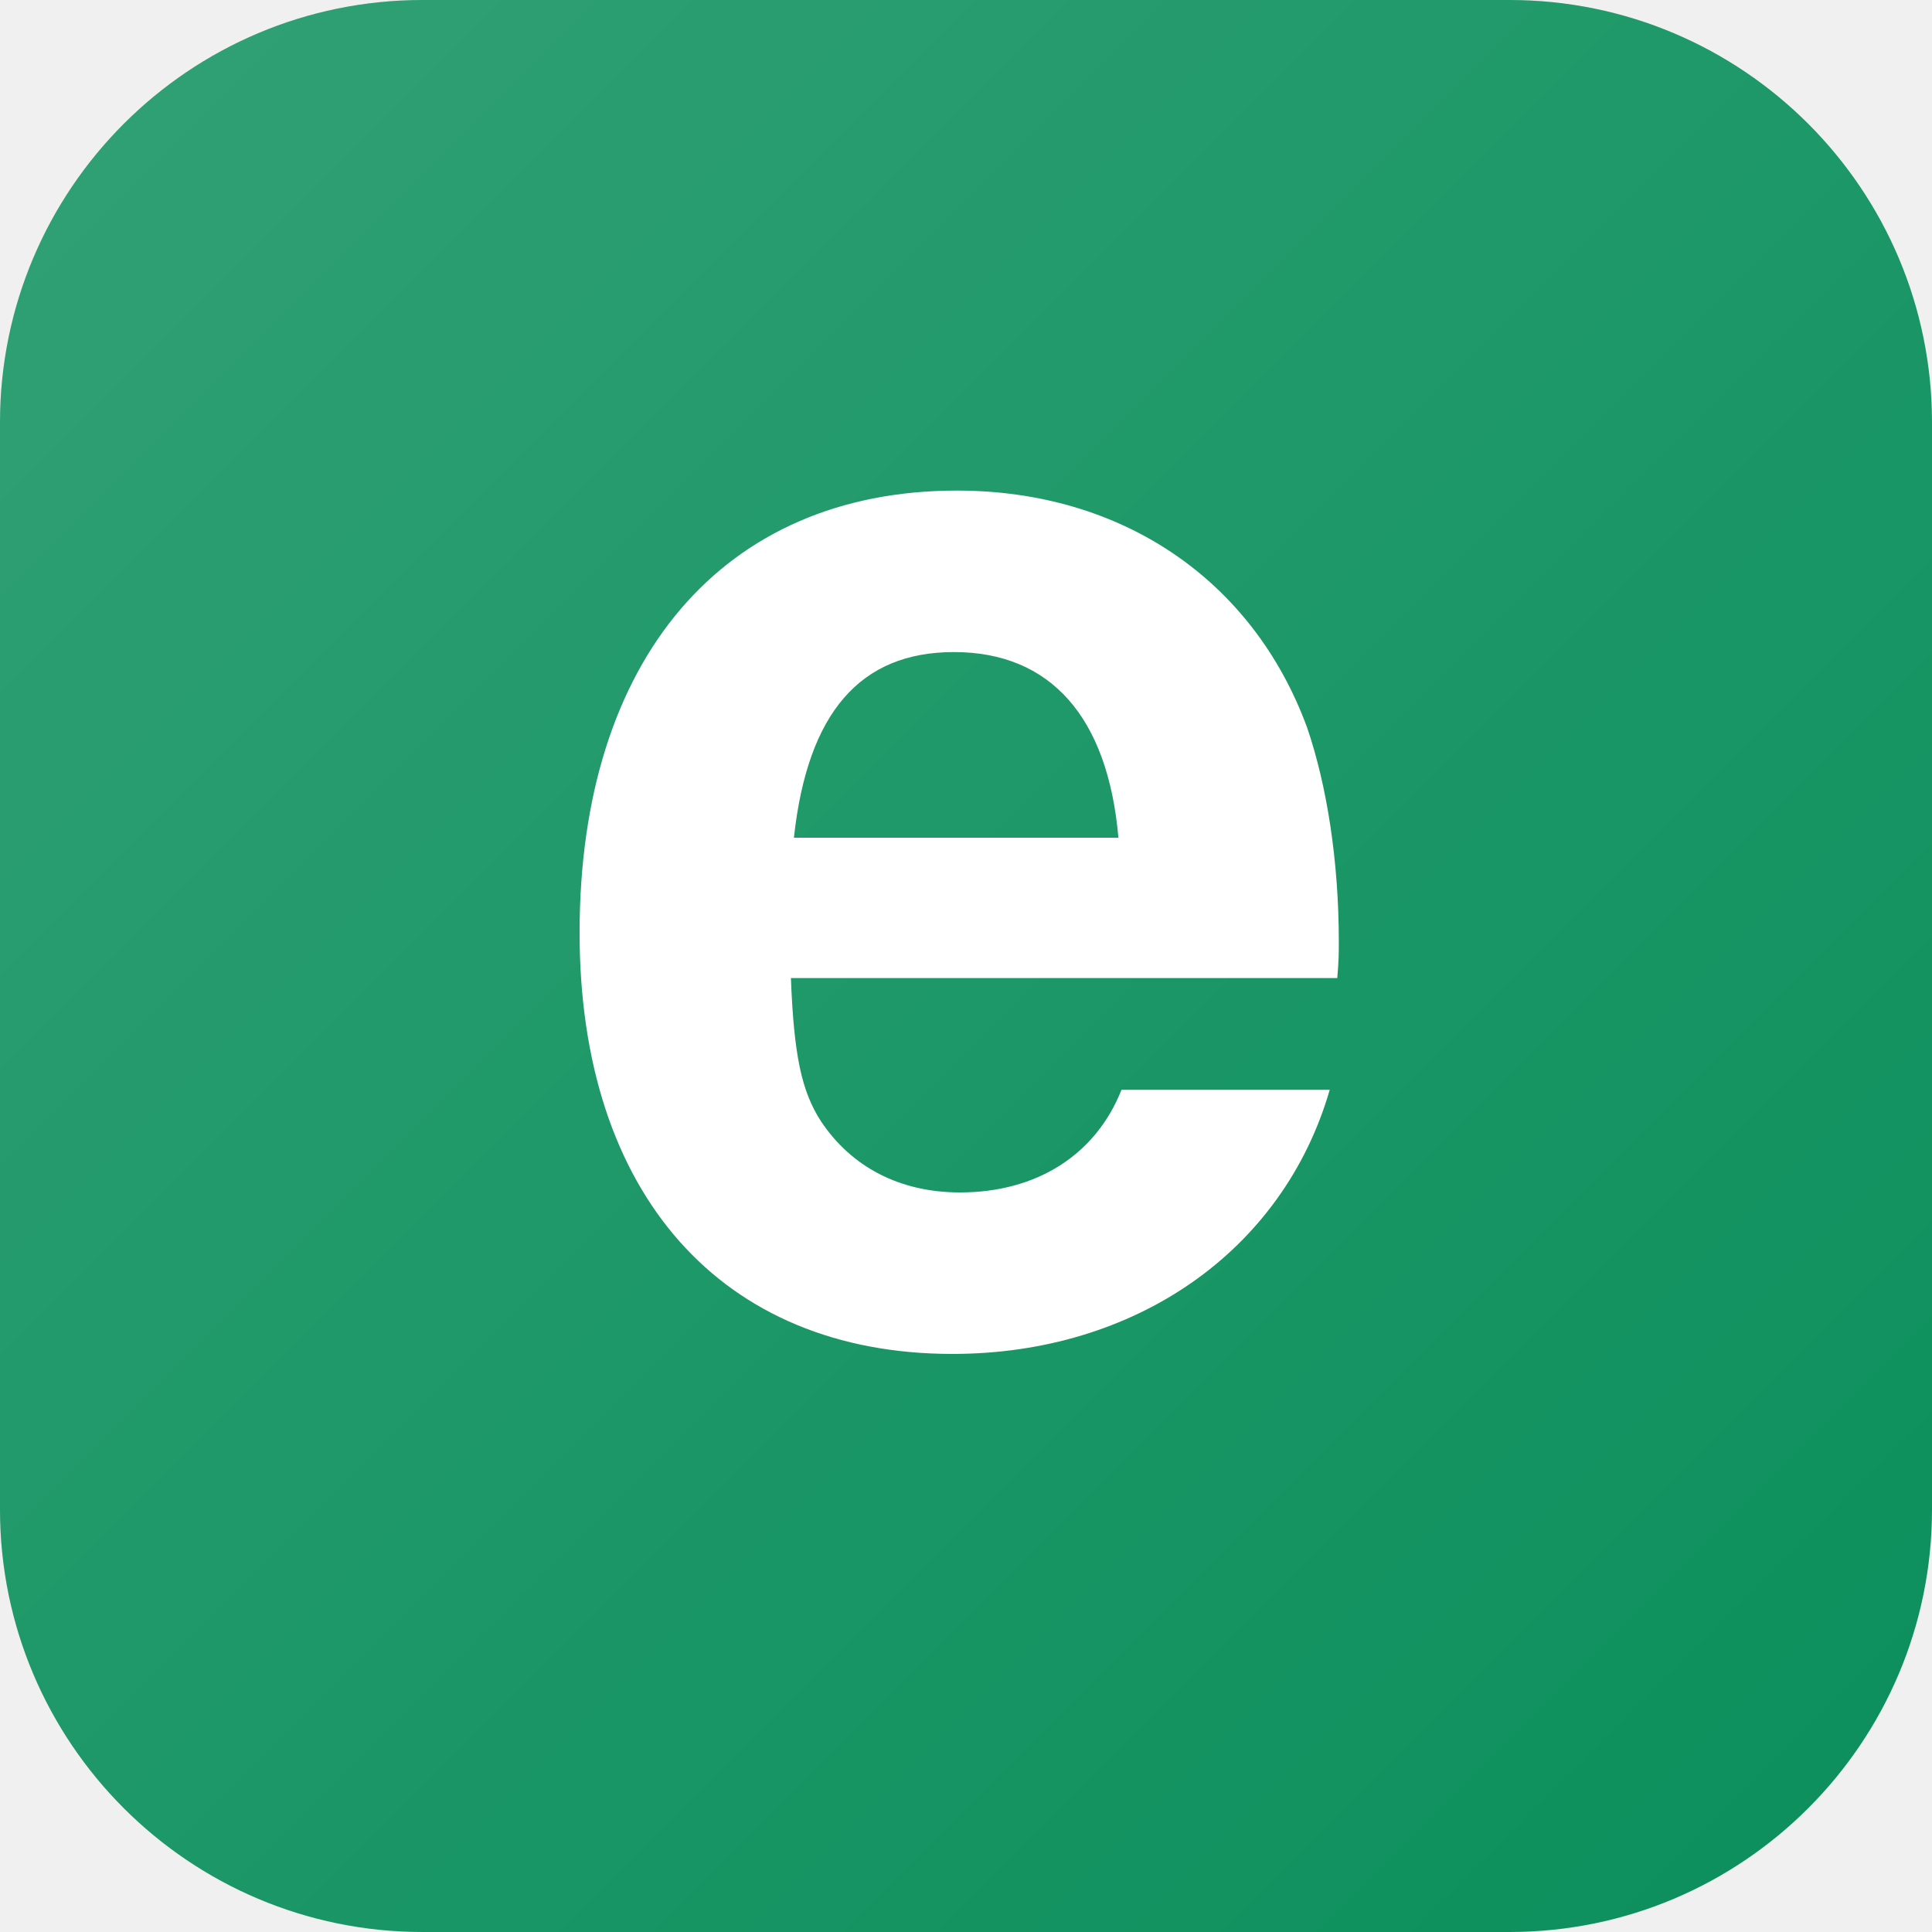
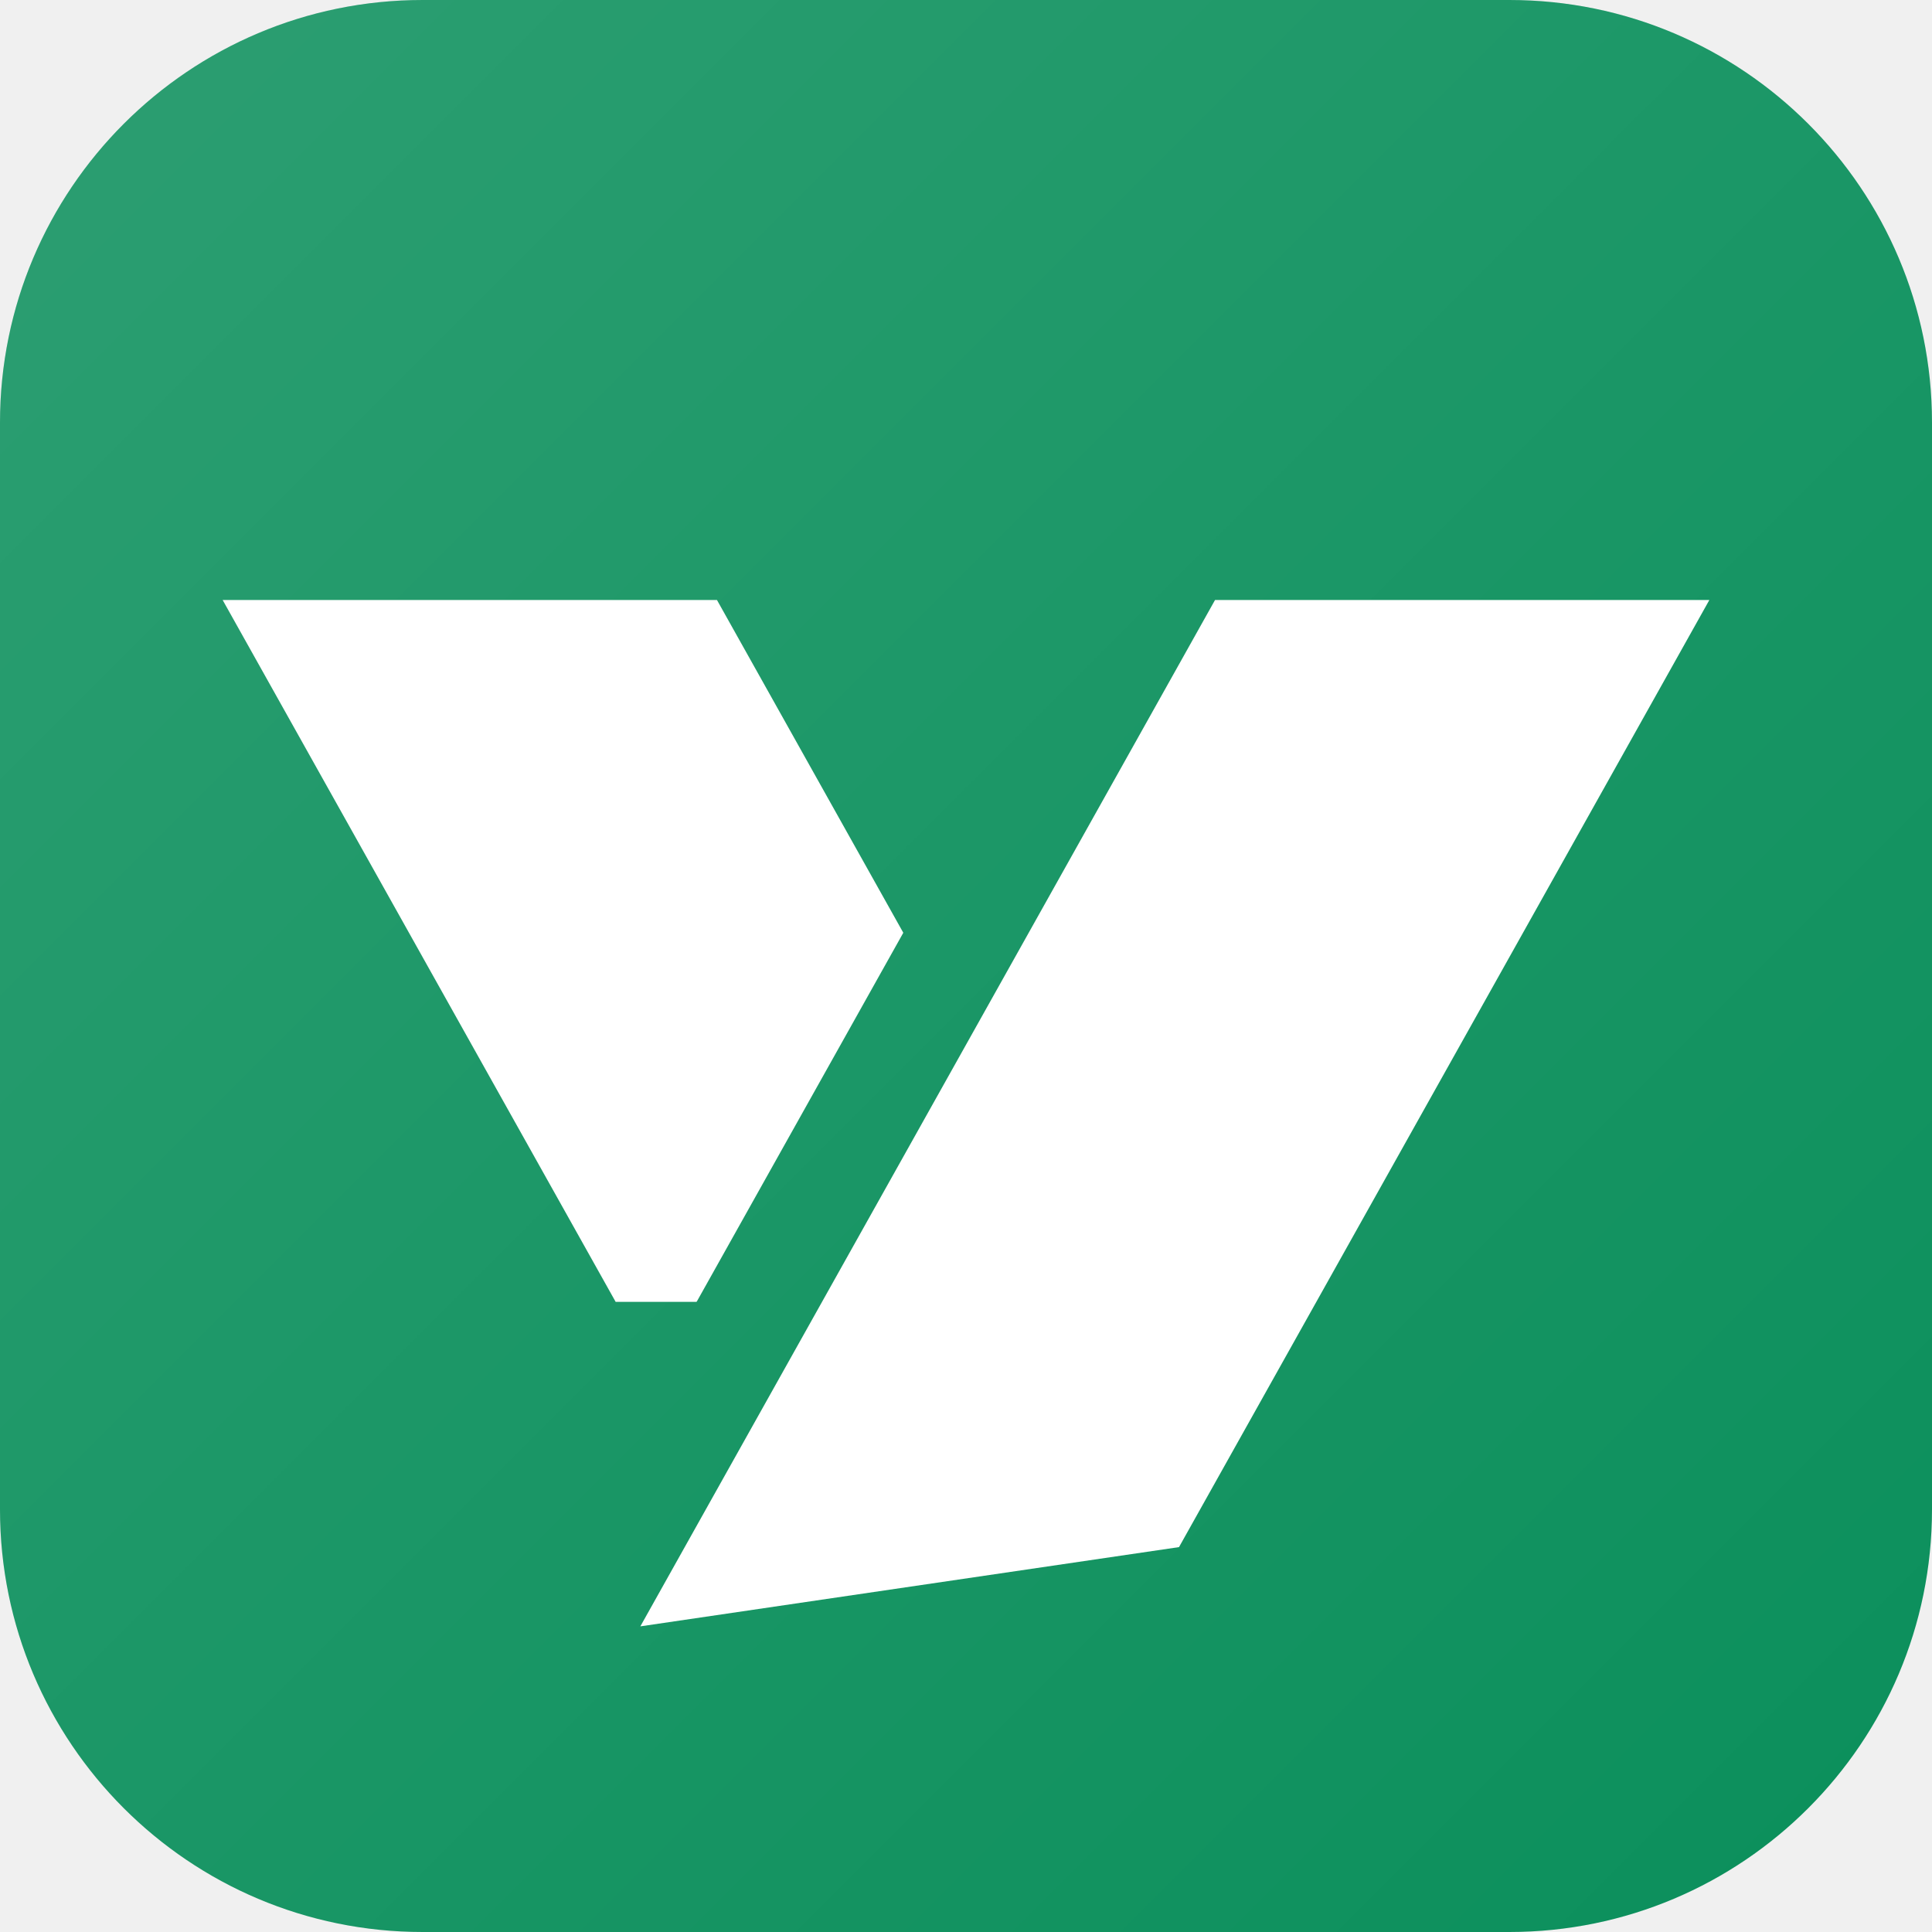
- <svg xmlns="http://www.w3.org/2000/svg" viewBox="0 0 512 512" width="512" height="512">
+ <svg xmlns="http://www.w3.org/2000/svg" viewBox="0 0 1024 1024" width="512" height="512">
  <defs>
-     <linearGradient id="g" x1="0" y1="0" x2="512" y2="512" gradientUnits="userSpaceOnUse">
-       <stop stop-color="#ffffff" stop-opacity="0.16" />
+     <linearGradient id="g" x1="0" y1="0" x2="1024" y2="1024" gradientUnits="userSpaceOnUse">
+       <stop stop-color="#ffffff" stop-opacity="0.14" />
      <stop offset="1" stop-color="#ffffff" stop-opacity="0" />
    </linearGradient>
  </defs>
-   <rect width="512" height="512" rx="112" fill="#0a8f5b" />
-   <rect width="512" height="512" rx="112" fill="url(#g)" />
-   <text x="256" y="258" text-anchor="middle" dominant-baseline="central" font-family="Helvetica, Arial, sans-serif" font-weight="700" font-size="400" fill="#ffffff">e</text>
+   <rect width="1024" height="1024" rx="224" fill="#0a8f5b" />
+   <rect width="1024" height="1024" rx="224" fill="url(#g)" />
+   <g>
+     <mask id="cut0" maskUnits="userSpaceOnUse" x="0" y="0" width="1024" height="1024">
+       <rect width="1024" height="1024" fill="#fff" />
+       <polygon points="644.0,318.0 906.0,318.0 624.9,820.0 339.4,862.0" fill="#000" stroke="#000" stroke-width="116" stroke-linejoin="miter" stroke-miterlimit="8" />
+     </mask>
+     <polygon points="118.0,318.0 380.0,318.0 588.3,690.0 326.3,690.0" fill="#ffffff" mask="url(#cut0)" />
+     <polygon points="644.0,318.0 906.0,318.0 624.9,820.0 339.4,862.0" fill="#ffffff" />
+   </g>
</svg>
